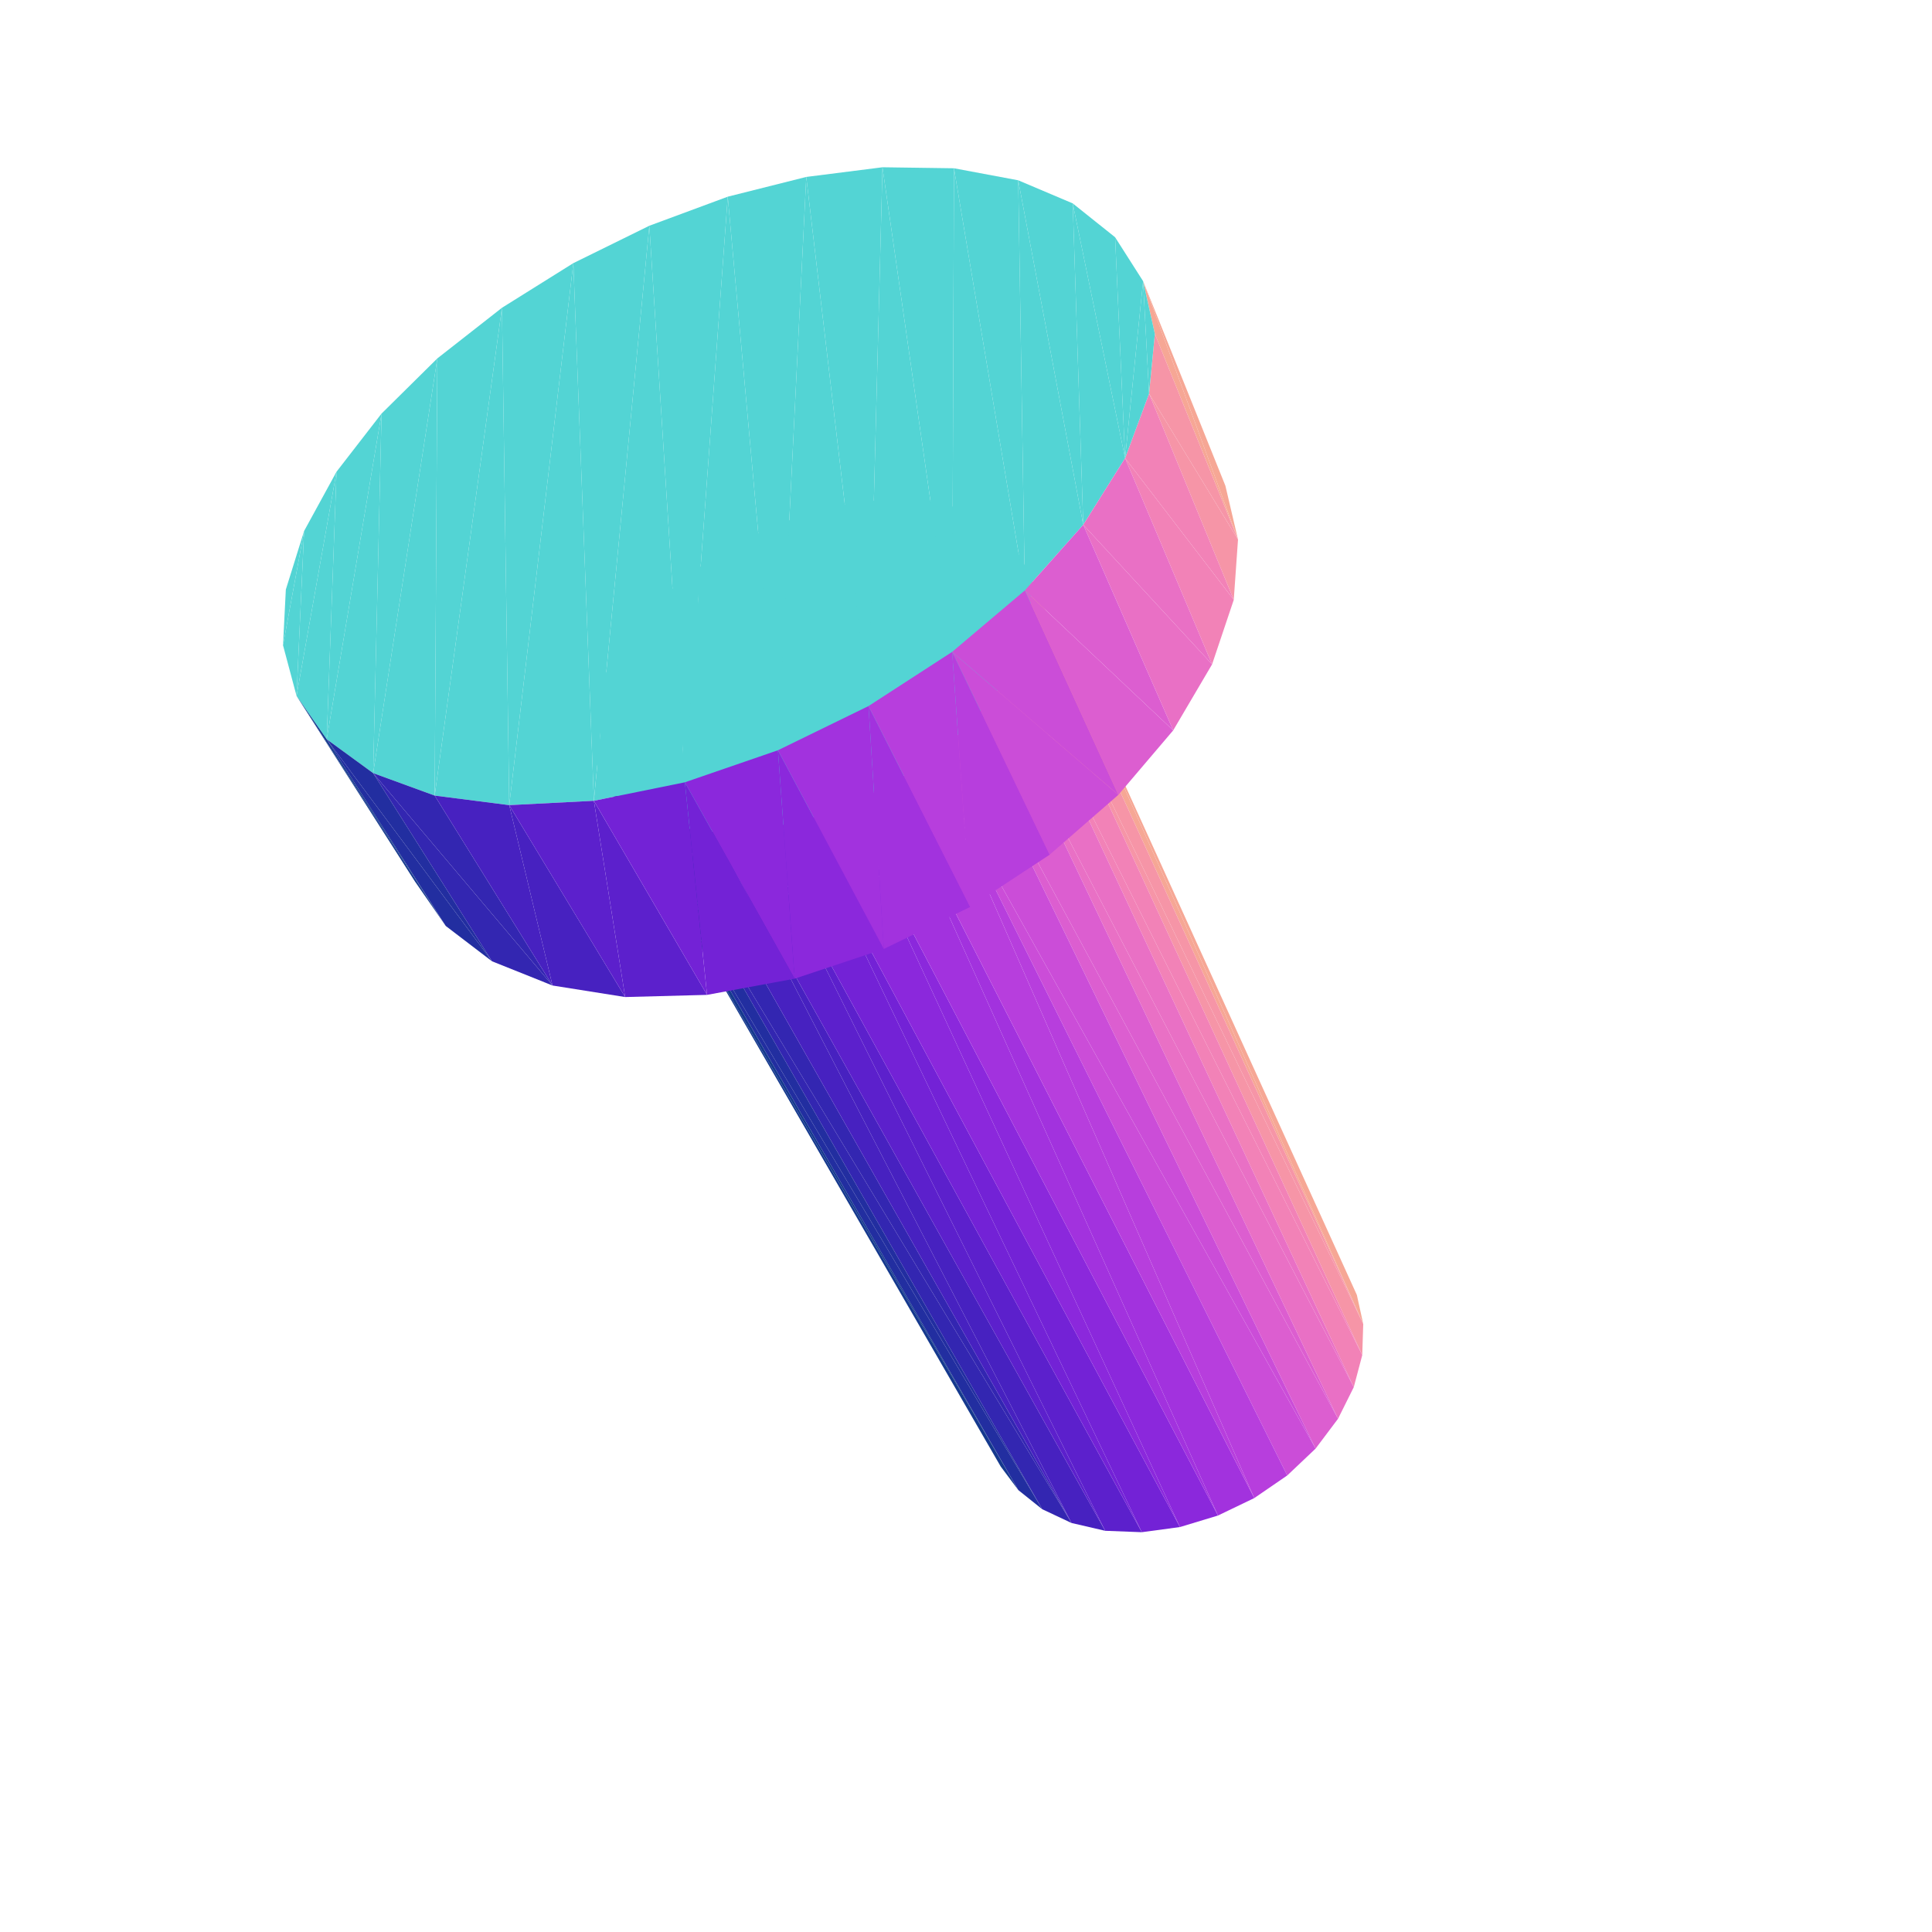
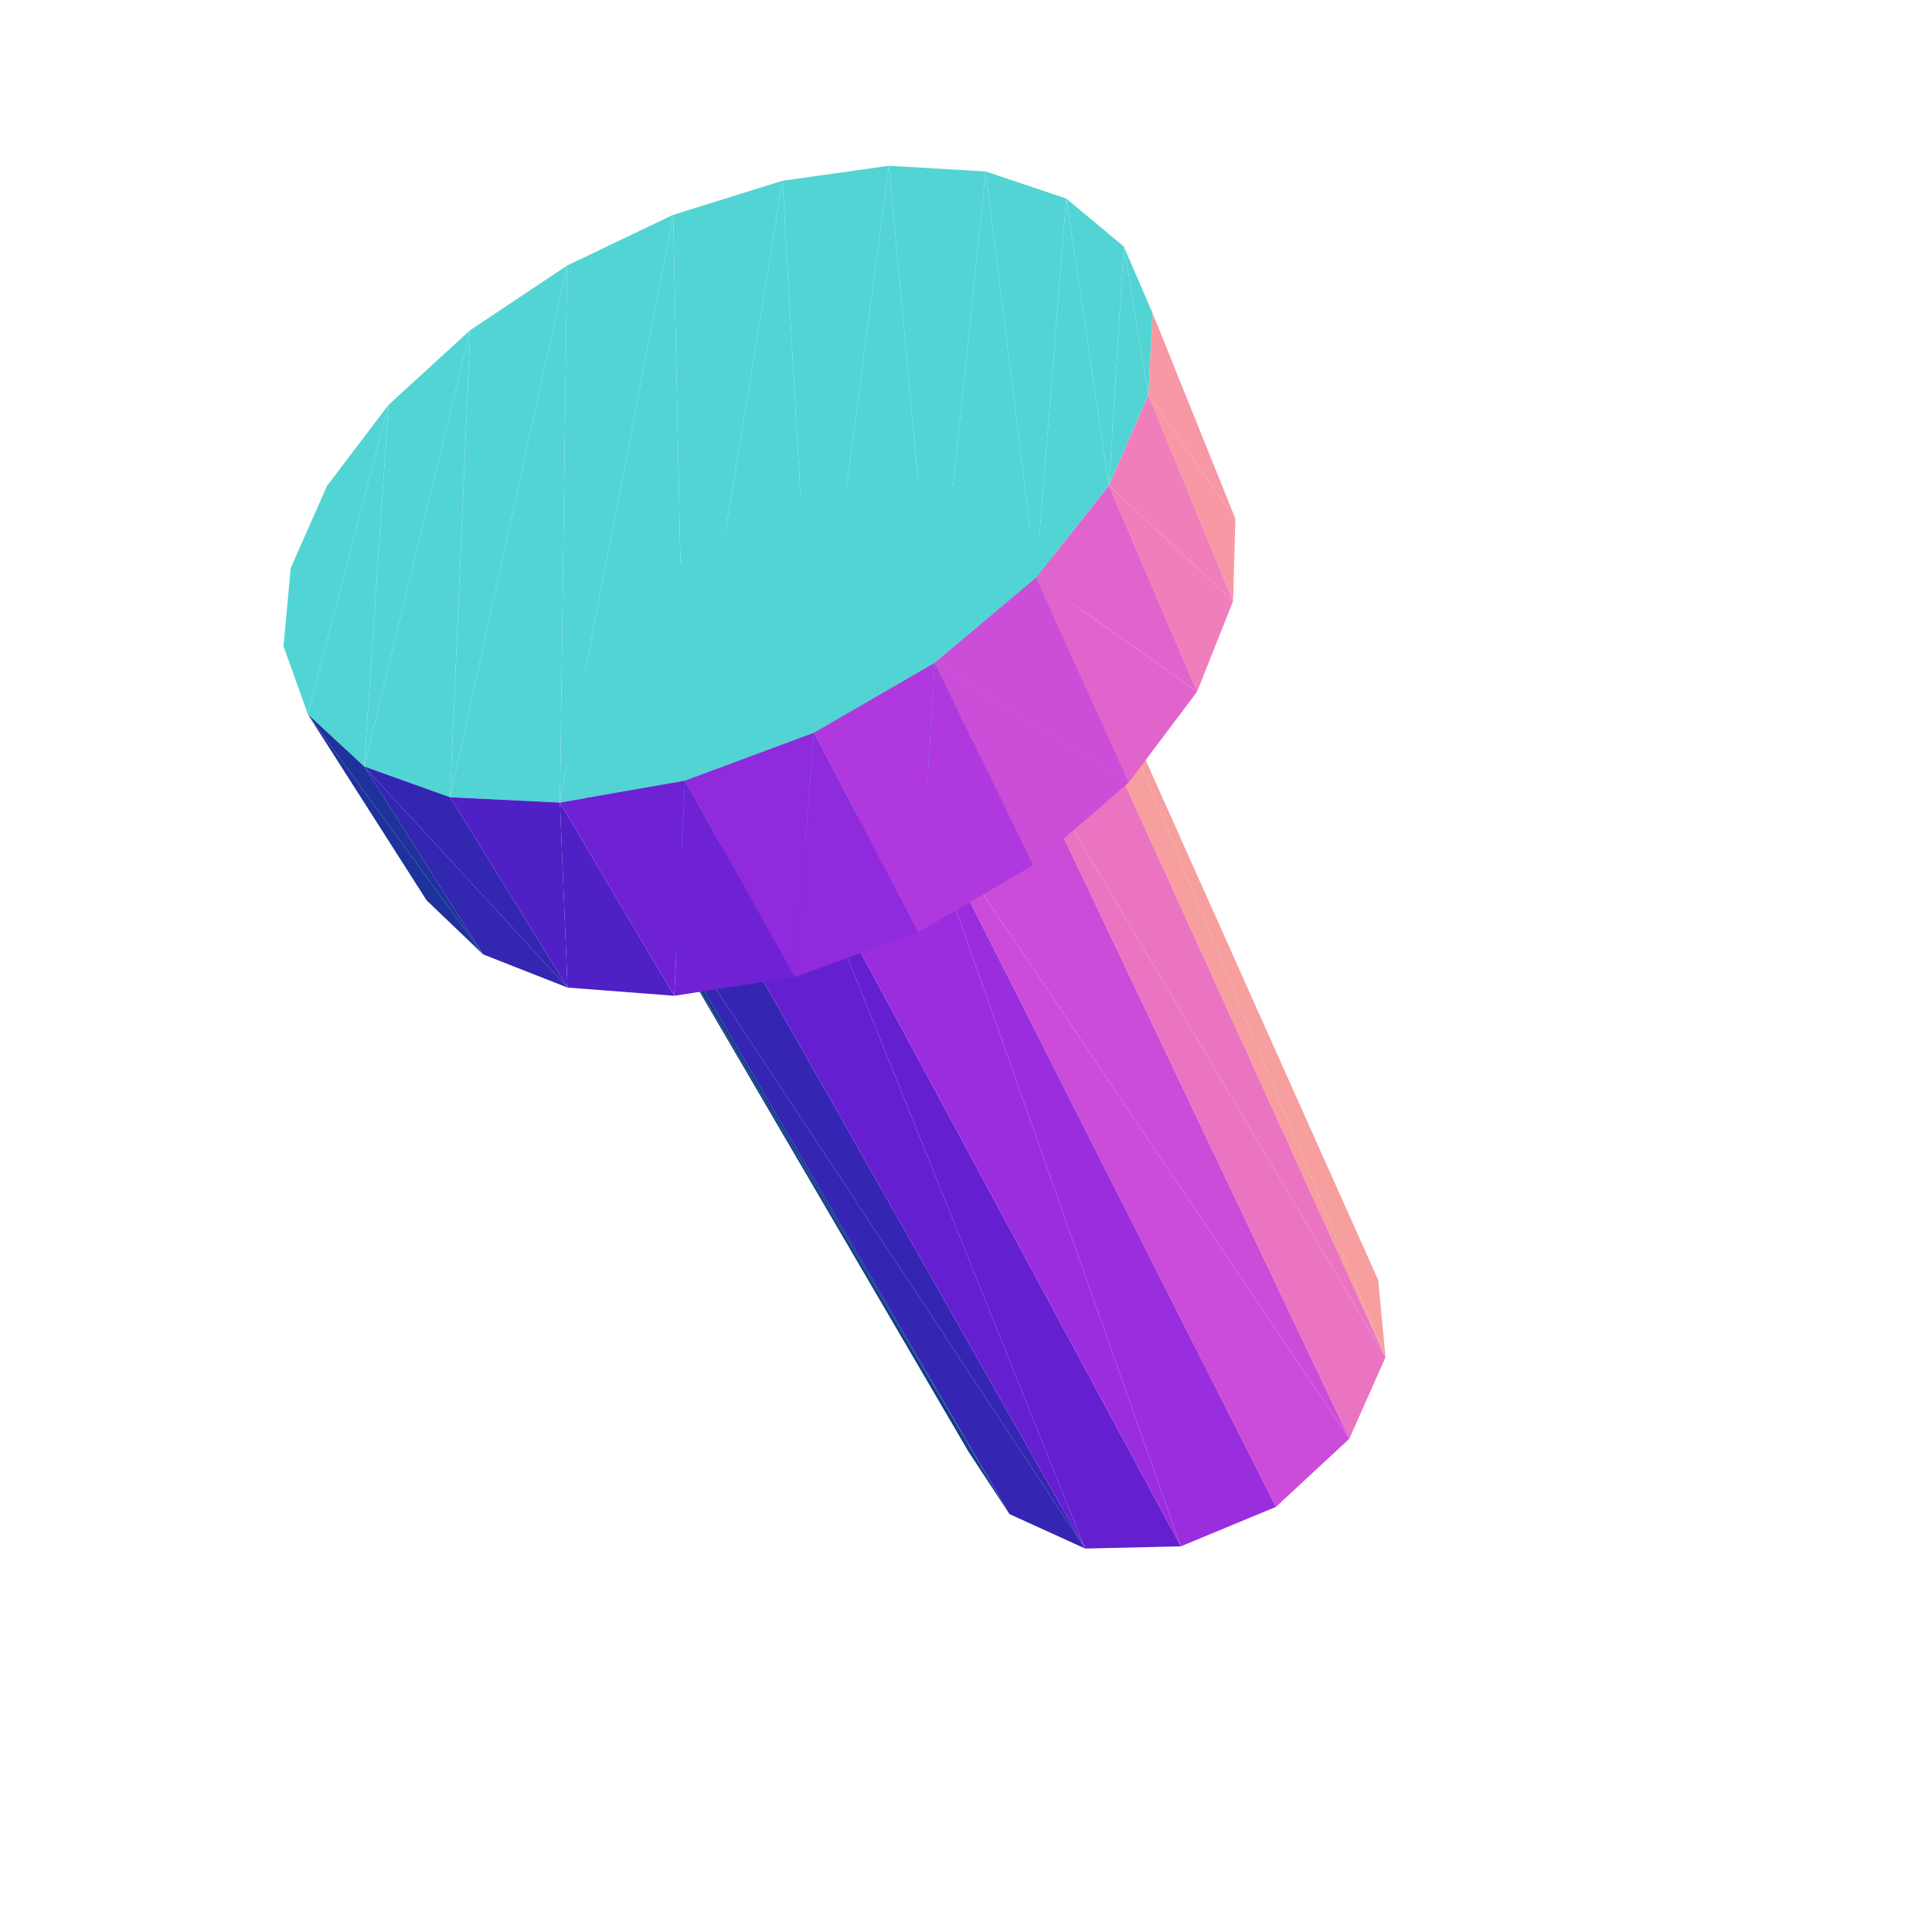
<svg xmlns="http://www.w3.org/2000/svg" viewBox="-250 -250 500 500" width="500" height="500">
-   <path d="M13.542,135.634L-94.269,-49.126L8.986,129.538z" style="fill:rgb(21,57,142)" />
-   <path d="M15.689,-102.817L102.805,92.639L101.151,85.124z" style="fill:rgb(246,167,149)" />
-   <path d="M19.72,140.578L-89.701,-43.361L13.542,135.634z" style="fill:rgb(34,46,160)" />
-   <path d="M102.805,92.639L15.949,-87.248L102.55,100.7z" style="fill:rgb(246,149,167)" />
-   <path d="M27.305,144.146L-83.142,-38.906L19.72,140.578z" style="fill:rgb(51,38,177)" />
-   <path d="M102.55,100.7L12.691,-78.642L100.357,108.99z" style="fill:rgb(242,130,183)" />
-   <path d="M-65.008,-34.718L27.305,144.146L36.012,146.167z" style="fill:rgb(71,33,192)" />
-   <path d="M100.357,108.99L7.258,-69.946L96.282,117.173z" style="fill:rgb(233,112,197)" />
-   <path d="M-54.126,-35.226L36.012,146.167L45.496,146.531z" style="fill:rgb(92,32,204)" />
-   <path d="M96.282,117.173L-0.158,-61.528L90.469,124.902z" style="fill:rgb(220,94,208)" />
-   <path d="M-42.615,-37.505L45.496,146.531L55.368,145.201z" style="fill:rgb(115,34,214)" />
-   <path d="M90.469,124.902L-9.265,-53.754L83.141,131.846z" style="fill:rgb(203,77,216)" />
-   <path d="M-9.265,-53.754L74.601,137.703L83.141,131.846z" style="fill:rgb(183,62,221)" />
-   <path d="M-30.965,-41.473L55.368,145.201L65.21,142.219z" style="fill:rgb(139,40,220)" />
-   <path d="M-19.684,-46.969L65.21,142.219L74.601,137.703z" style="fill:rgb(162,50,222)" />
-   <path d="M-94.269,-49.126L13.542,135.634L-89.701,-43.361z" style="fill:rgb(21,57,142)" />
-   <path d="M102.805,92.639L15.689,-102.817L16.944,-95.411z" style="fill:rgb(246,167,149)" />
-   <path d="M-89.701,-43.361L19.72,140.578L-83.142,-38.906z" style="fill:rgb(34,46,160)" />
-   <path d="M15.949,-87.248L102.805,92.639L16.944,-95.411z" style="fill:rgb(246,149,167)" />
-   <path d="M-83.142,-38.906L27.305,144.146L-74.809,-35.973z" style="fill:rgb(51,38,177)" />
-   <path d="M12.691,-78.642L102.55,100.7L15.949,-87.248z" style="fill:rgb(242,130,183)" />
-   <path d="M27.305,144.146L-65.008,-34.718L-74.809,-35.973z" style="fill:rgb(71,33,192)" />
-   <path d="M7.258,-69.946L100.357,108.99L12.691,-78.642z" style="fill:rgb(233,112,197)" />
-   <path d="M36.012,146.167L-54.126,-35.226L-65.008,-34.718z" style="fill:rgb(92,32,204)" />
-   <path d="M-0.158,-61.528L96.282,117.173L7.258,-69.946z" style="fill:rgb(220,94,208)" />
-   <path d="M-91.353,-79.809L-94.269,-49.126L-85.696,-87.912z" style="fill:rgb(83,212,212)" />
-   <path d="M45.496,146.531L-42.615,-37.505L-54.126,-35.226z" style="fill:rgb(115,34,214)" />
-   <path d="M-85.696,-87.912L-83.142,-38.906L-78.438,-95.612zM-78.438,-95.612L-74.809,-35.973L-69.846,-102.654z" style="fill:rgb(83,212,212)" />
-   <path d="M-9.265,-53.754L90.469,124.902L-0.158,-61.528z" style="fill:rgb(203,77,216)" />
-   <path d="M-69.846,-102.654L-65.008,-34.718L-60.222,-108.804zM-95.182,-71.583L-94.269,-49.126L-91.353,-79.809z" style="fill:rgb(83,212,212)" />
-   <path d="M55.368,145.201L-30.965,-41.473L-42.615,-37.505z" style="fill:rgb(139,40,220)" />
-   <path d="M-60.222,-108.804L-54.126,-35.226L-49.895,-113.859zM-96.718,-55.942L-95.182,-71.583L-97.008,-63.528z" style="fill:rgb(83,212,212)" />
-   <path d="M74.601,137.703L-9.265,-53.754L-19.684,-46.969z" style="fill:rgb(183,62,221)" />
-   <path d="M65.21,142.219L-19.684,-46.969L-30.965,-41.473z" style="fill:rgb(162,50,222)" />
-   <path d="M-49.895,-113.859L-42.615,-37.505L-39.212,-117.648zM-39.212,-117.648L-30.965,-41.473L-28.531,-120.035zM-95.182,-71.583L-96.718,-55.942L-94.269,-49.126zM-28.531,-120.035L-19.684,-46.969L-18.22,-120.925zM-85.696,-87.912L-94.269,-49.126L-89.701,-43.361zM-18.22,-120.925L-9.265,-53.754L-8.641,-120.264zM-8.641,-120.264L-0.158,-61.528L-0.149,-118.048zM-85.696,-87.912L-89.701,-43.361L-83.142,-38.906zM-78.438,-95.612L-83.142,-38.906L-74.809,-35.973zM-0.149,-118.048L-0.158,-61.528L6.927,-114.324zM6.927,-114.324L12.691,-78.642L12.288,-109.193zM-69.846,-102.654L-74.809,-35.973L-65.008,-34.718zM12.288,-109.193L15.949,-87.248L15.689,-102.817zM-60.222,-108.804L-65.008,-34.718L-54.126,-35.226zM-151.254,-142.968L-153.429,-49.917L-136.816,-157.246zM-162.904,-127.925L-165.448,-58.683L-151.254,-142.968zM-136.816,-157.246L-137.505,-44.101L-120.094,-170.346zM-171.299,-112.574L-173.255,-69.898L-162.904,-127.925zM-49.895,-113.859L-54.126,-35.226L-42.615,-37.505zM15.689,-102.817L15.949,-87.248L16.944,-95.411zM-120.094,-170.346L-118.211,-41.632L-101.621,-181.899zM-39.212,-117.648L-42.615,-37.505L-30.965,-41.473zM12.288,-109.193L12.691,-78.642L15.949,-87.248zM-176.754,-83.004L-171.299,-112.574L-176.027,-97.42zM-101.621,-181.899L-96.307,-42.758L-81.951,-191.579zM-28.531,-120.035L-30.965,-41.473L-19.684,-46.969zM6.927,-114.324L7.258,-69.946L12.691,-78.642zM-18.22,-120.925L-19.684,-46.969L-9.265,-53.754zM-8.641,-120.264L-9.265,-53.754L-0.158,-61.528zM-81.951,-191.579L-72.758,-47.541L-61.66,-199.098zM6.927,-114.324L-0.158,-61.528L7.258,-69.946z" style="fill:rgb(83,212,212)" />
-   <path d="M-134.638,-10.361L-173.255,-69.898L-142.608,-21.876z" style="fill:rgb(21,57,142)" />
-   <path d="M-61.66,-199.098L-48.672,-55.833L-41.342,-204.21zM-171.299,-112.574L-176.754,-83.004L-173.255,-69.898z" style="fill:rgb(83,212,212)" />
-   <path d="M45.832,-177.24L70.396,-110.367L67.137,-124.271z" style="fill:rgb(246,167,149)" />
-   <path d="M-41.342,-204.21L-25.227,-67.271L-21.615,-206.712zM-162.904,-127.925L-173.255,-69.898L-165.448,-58.683zM-21.615,-206.712L-3.581,-81.296L-3.114,-206.452z" style="fill:rgb(83,212,212)" />
-   <path d="M-122.665,-1.217L-165.448,-58.683L-134.638,-10.361z" style="fill:rgb(34,46,160)" />
-   <path d="M-3.114,-206.452L15.227,-97.202L13.515,-203.34zM-151.254,-142.968L-165.448,-58.683L-153.429,-49.917z" style="fill:rgb(83,212,212)" />
-   <path d="M-173.255,-69.898L-134.638,-10.361L-165.448,-58.683z" style="fill:rgb(21,57,142)" />
-   <path d="M13.515,-203.34L30.346,-114.188L27.623,-197.363zM-136.816,-157.246L-153.429,-49.917L-137.505,-44.101z" style="fill:rgb(83,212,212)" />
-   <path d="M70.396,-110.367L45.832,-177.24L48.876,-163.601z" style="fill:rgb(246,167,149)" />
-   <path d="M70.396,-110.367L47.376,-148.135L69.298,-94.767z" style="fill:rgb(246,149,167)" />
-   <path d="M27.623,-197.363L41.174,-131.429L38.587,-188.6z" style="fill:rgb(83,212,212)" />
-   <path d="M-107.01,5.05L-153.429,-49.917L-122.665,-1.217z" style="fill:rgb(51,38,177)" />
-   <path d="M-120.094,-170.346L-137.505,-44.101L-118.211,-41.632z" style="fill:rgb(83,212,212)" />
-   <path d="M-165.448,-58.683L-122.665,-1.217L-153.429,-49.917z" style="fill:rgb(34,46,160)" />
-   <path d="M47.376,-148.135L70.396,-110.367L48.876,-163.601z" style="fill:rgb(246,149,167)" />
-   <path d="M38.587,-188.6L41.174,-131.429L45.832,-177.24zM-101.621,-181.899L-118.211,-41.632L-96.307,-42.758z" style="fill:rgb(83,212,212)" />
-   <path d="M69.298,-94.767L41.174,-131.429L63.687,-78.071z" style="fill:rgb(242,130,183)" />
-   <path d="M45.832,-177.24L47.376,-148.135L48.876,-163.601zM-81.951,-191.579L-96.307,-42.758L-72.758,-47.541z" style="fill:rgb(83,212,212)" />
-   <path d="M-118.211,-41.632L-107.01,5.05L-88.211,8.034z" style="fill:rgb(71,33,192)" />
-   <path d="M-153.429,-49.917L-107.01,5.05L-137.505,-44.101z" style="fill:rgb(51,38,177)" />
-   <path d="M41.174,-131.429L69.298,-94.767L47.376,-148.135z" style="fill:rgb(242,130,183)" />
-   <path d="M-61.66,-199.098L-72.758,-47.541L-48.672,-55.833z" style="fill:rgb(83,212,212)" />
-   <path d="M63.687,-78.071L30.346,-114.188L53.626,-60.985z" style="fill:rgb(233,112,197)" />
-   <path d="M27.623,-197.363L30.346,-114.188L41.174,-131.429zM45.832,-177.24L41.174,-131.429L47.376,-148.135zM-41.342,-204.21L-48.672,-55.833L-25.227,-67.271zM13.515,-203.34L15.227,-97.202L30.346,-114.188zM-21.615,-206.712L-25.227,-67.271L-3.581,-81.296zM-3.114,-206.452L-3.581,-81.296L15.227,-97.202z" style="fill:rgb(83,212,212)" />
-   <path d="M-107.01,5.05L-118.211,-41.632L-137.505,-44.101z" style="fill:rgb(71,33,192)" />
-   <path d="M-96.307,-42.758L-88.211,8.034L-67.013,7.472z" style="fill:rgb(92,32,204)" />
-   <path d="M53.626,-60.985L15.227,-97.202L39.426,-44.293z" style="fill:rgb(220,94,208)" />
-   <path d="M30.346,-114.188L63.687,-78.071L41.174,-131.429z" style="fill:rgb(233,112,197)" />
-   <path d="M-72.758,-47.541L-67.013,7.472L-44.346,3.282z" style="fill:rgb(115,34,214)" />
-   <path d="M39.426,-44.293L-3.581,-81.296L21.649,-28.801z" style="fill:rgb(203,77,216)" />
-   <path d="M-88.211,8.034L-96.307,-42.758L-118.211,-41.632z" style="fill:rgb(92,32,204)" />
-   <path d="M-3.581,-81.296L1.09,-15.282L21.649,-28.801z" style="fill:rgb(183,62,221)" />
-   <path d="M-48.672,-55.833L-44.346,3.282L-21.273,-4.413z" style="fill:rgb(139,40,220)" />
-   <path d="M-25.227,-67.271L-21.273,-4.413L1.09,-15.282z" style="fill:rgb(162,50,222)" />
-   <path d="M15.227,-97.202L53.626,-60.985L30.346,-114.188z" style="fill:rgb(220,94,208)" />
-   <path d="M-67.013,7.472L-72.758,-47.541L-96.307,-42.758z" style="fill:rgb(115,34,214)" />
-   <path d="M-3.581,-81.296L39.426,-44.293L15.227,-97.202z" style="fill:rgb(203,77,216)" />
-   <path d="M-44.346,3.282L-48.672,-55.833L-72.758,-47.541z" style="fill:rgb(139,40,220)" />
-   <path d="M1.09,-15.282L-3.581,-81.296L-25.227,-67.271z" style="fill:rgb(183,62,221)" />
-   <path d="M-21.273,-4.413L-25.227,-67.271L-48.672,-55.833z" style="fill:rgb(162,50,222)" />
+   <path d="M11.252,141.846L-103.383,-52.251L0.638,125.681z" style="fill:rgb(19,60,138)" />
+   <path d="M22.381,-107.227L108.57,101.256L106.672,81.277z" style="fill:rgb(247,158,158)" />
+   <path d="M30.842,150.764L-92.972,-36.828L11.252,141.846z" style="fill:rgb(52,37,178)" />
+   <path d="M108.57,101.256L10.193,-64.967L99.213,122.344z" style="fill:rgb(235,116,194)" />
+   <path d="M-42.83,-32.421L30.842,150.764L55.6,150.189z" style="fill:rgb(100,32,208)" />
+   <path d="M99.213,122.344L-13.407,-45.17L80.209,139.979z" style="fill:rgb(202,76,217)" />
+   <path d="M-13.407,-45.17L55.6,150.189L80.209,139.979z" style="fill:rgb(154,46,222)" />
+   <path d="M-103.383,-52.251L11.252,141.846L-92.972,-36.828z" style="fill:rgb(19,60,138)" />
+   <path d="M108.57,101.256L22.381,-107.227L22.859,-87.27z" style="fill:rgb(247,158,158)" />
+   <path d="M-92.972,-36.828L30.842,150.764L-71.42,-29.539z" style="fill:rgb(52,37,178)" />
+   <path d="M10.193,-64.967L108.57,101.256L22.859,-87.27z" style="fill:rgb(235,116,194)" />
+   <path d="M-65.682,-110.802L-71.42,-29.539L-39.003,-122.557z" style="fill:rgb(83,212,212)" />
+   <path d="M30.842,150.764L-42.83,-32.421L-71.42,-29.539z" style="fill:rgb(100,32,208)" />
+   <path d="M-87.767,-93.056L-71.42,-29.539L-65.682,-110.802zM-101.286,-72.312L-92.972,-36.828L-87.767,-93.056z" style="fill:rgb(83,212,212)" />
+   <path d="M-13.407,-45.17L99.213,122.344L10.193,-64.967z" style="fill:rgb(202,76,217)" />
+   <path d="M-39.003,-122.557L-42.83,-32.421L-12.315,-126.25z" style="fill:rgb(83,212,212)" />
+   <path d="M55.6,150.189L-13.407,-45.17L-42.83,-32.421z" style="fill:rgb(154,46,222)" />
+   <path d="M-92.972,-36.828L-101.286,-72.312L-103.383,-52.251zM-12.315,-126.25L10.193,-64.967L9.609,-120.964zM-87.767,-93.056L-92.972,-36.828L-71.42,-29.539zM-149.465,-145.205L-155.75,-51.638L-128.298,-164.564zM-165.365,-124.265L-170.323,-65.136L-149.465,-145.205zM9.609,-120.964L10.193,-64.967L22.381,-107.227zM-128.298,-164.564L-133.52,-43.675L-103.246,-181.269zM-176.624,-82.767L-165.365,-124.265L-174.756,-102.984zM-39.003,-122.557L-71.42,-29.539L-42.83,-32.421zM-103.246,-181.269L-105.088,-42.294L-75.787,-194.408zM-12.315,-126.25L-13.407,-45.17L10.193,-64.967zM-12.315,-126.25L-42.83,-32.421L-13.407,-45.17zM-75.787,-194.408L-72.727,-47.957L-47.475,-203.221zM22.381,-107.227L10.193,-64.967L22.859,-87.27zM-165.365,-124.265L-176.624,-82.767L-170.323,-65.136zM-47.475,-203.221L-39.339,-60.374L-19.941,-207.102z" style="fill:rgb(83,212,212)" />
+   <path d="M-124.976,-3.009L-170.323,-65.136L-139.595,-16.995z" style="fill:rgb(29,50,154)" />
+   <path d="M-149.465,-145.205L-170.323,-65.136L-155.75,-51.638zM-19.941,-207.102L-8.075,-78.465L5.111,-205.629zM5.111,-205.629L18.134,-100.493L25.939,-198.62zM-128.298,-164.564L-155.75,-51.638L-133.52,-43.675z" style="fill:rgb(83,212,212)" />
+   <path d="M69.717,-115.77L47.185,-147.789L69.121,-94.423z" style="fill:rgb(247,152,164)" />
+   <path d="M-103.128,5.582L-155.75,-51.638L-124.976,-3.009z" style="fill:rgb(51,38,177)" />
+   <path d="M-170.323,-65.136L-124.976,-3.009L-155.75,-51.638z" style="fill:rgb(29,50,154)" />
+   <path d="M25.939,-198.62L37.006,-124.33L40.841,-186.204z" style="fill:rgb(83,212,212)" />
+   <path d="M47.185,-147.789L69.717,-115.77L48.299,-168.921z" style="fill:rgb(247,152,164)" />
+   <path d="M-103.246,-181.269L-133.52,-43.675L-105.088,-42.294zM40.841,-186.204L47.185,-147.789L48.299,-168.921z" style="fill:rgb(83,212,212)" />
+   <path d="M69.121,-94.423L37.006,-124.33L59.824,-71.025z" style="fill:rgb(240,126,186)" />
+   <path d="M-75.787,-194.408L-105.088,-42.294L-72.727,-47.957z" style="fill:rgb(83,212,212)" />
+   <path d="M-155.75,-51.638L-103.128,5.582L-133.52,-43.675z" style="fill:rgb(51,38,177)" />
+   <path d="M40.841,-186.204L37.006,-124.33L47.185,-147.789zM-47.475,-203.221L-72.727,-47.957L-39.339,-60.374z" style="fill:rgb(83,212,212)" />
+   <path d="M37.006,-124.33L69.121,-94.423L47.185,-147.789z" style="fill:rgb(240,126,186)" />
+   <path d="M-105.088,-42.294L-103.128,5.582L-75.508,7.71z" style="fill:rgb(79,32,197)" />
+   <path d="M25.939,-198.62L18.134,-100.493L37.006,-124.33zM-19.941,-207.102L-39.339,-60.374L-8.075,-78.465zM5.111,-205.629L-8.075,-78.465L18.134,-100.493z" style="fill:rgb(83,212,212)" />
+   <path d="M59.824,-71.025L18.134,-100.493L42.155,-47.527z" style="fill:rgb(225,100,204)" />
+   <path d="M-103.128,5.582L-105.088,-42.294L-133.52,-43.675z" style="fill:rgb(79,32,197)" />
+   <path d="M-72.727,-47.957L-75.508,7.71L-44.329,2.865z" style="fill:rgb(111,33,212)" />
+   <path d="M42.155,-47.527L-8.075,-78.465L17.378,-26.075z" style="fill:rgb(203,77,216)" />
+   <path d="M18.134,-100.493L59.824,-71.025L37.006,-124.33z" style="fill:rgb(225,100,204)" />
+   <path d="M-39.339,-60.374L-44.329,2.865L-12.371,-8.728z" style="fill:rgb(143,42,221)" />
+   <path d="M-8.075,-78.465L-12.371,-8.728L17.378,-26.075z" style="fill:rgb(175,57,222)" />
+   <path d="M-75.508,7.71L-72.727,-47.957L-105.088,-42.294z" style="fill:rgb(111,33,212)" />
+   <path d="M-8.075,-78.465L42.155,-47.527L18.134,-100.493z" style="fill:rgb(203,77,216)" />
+   <path d="M-44.329,2.865L-39.339,-60.374L-72.727,-47.957z" style="fill:rgb(143,42,221)" />
+   <path d="M-12.371,-8.728L-8.075,-78.465L-39.339,-60.374z" style="fill:rgb(175,57,222)" />
</svg>
